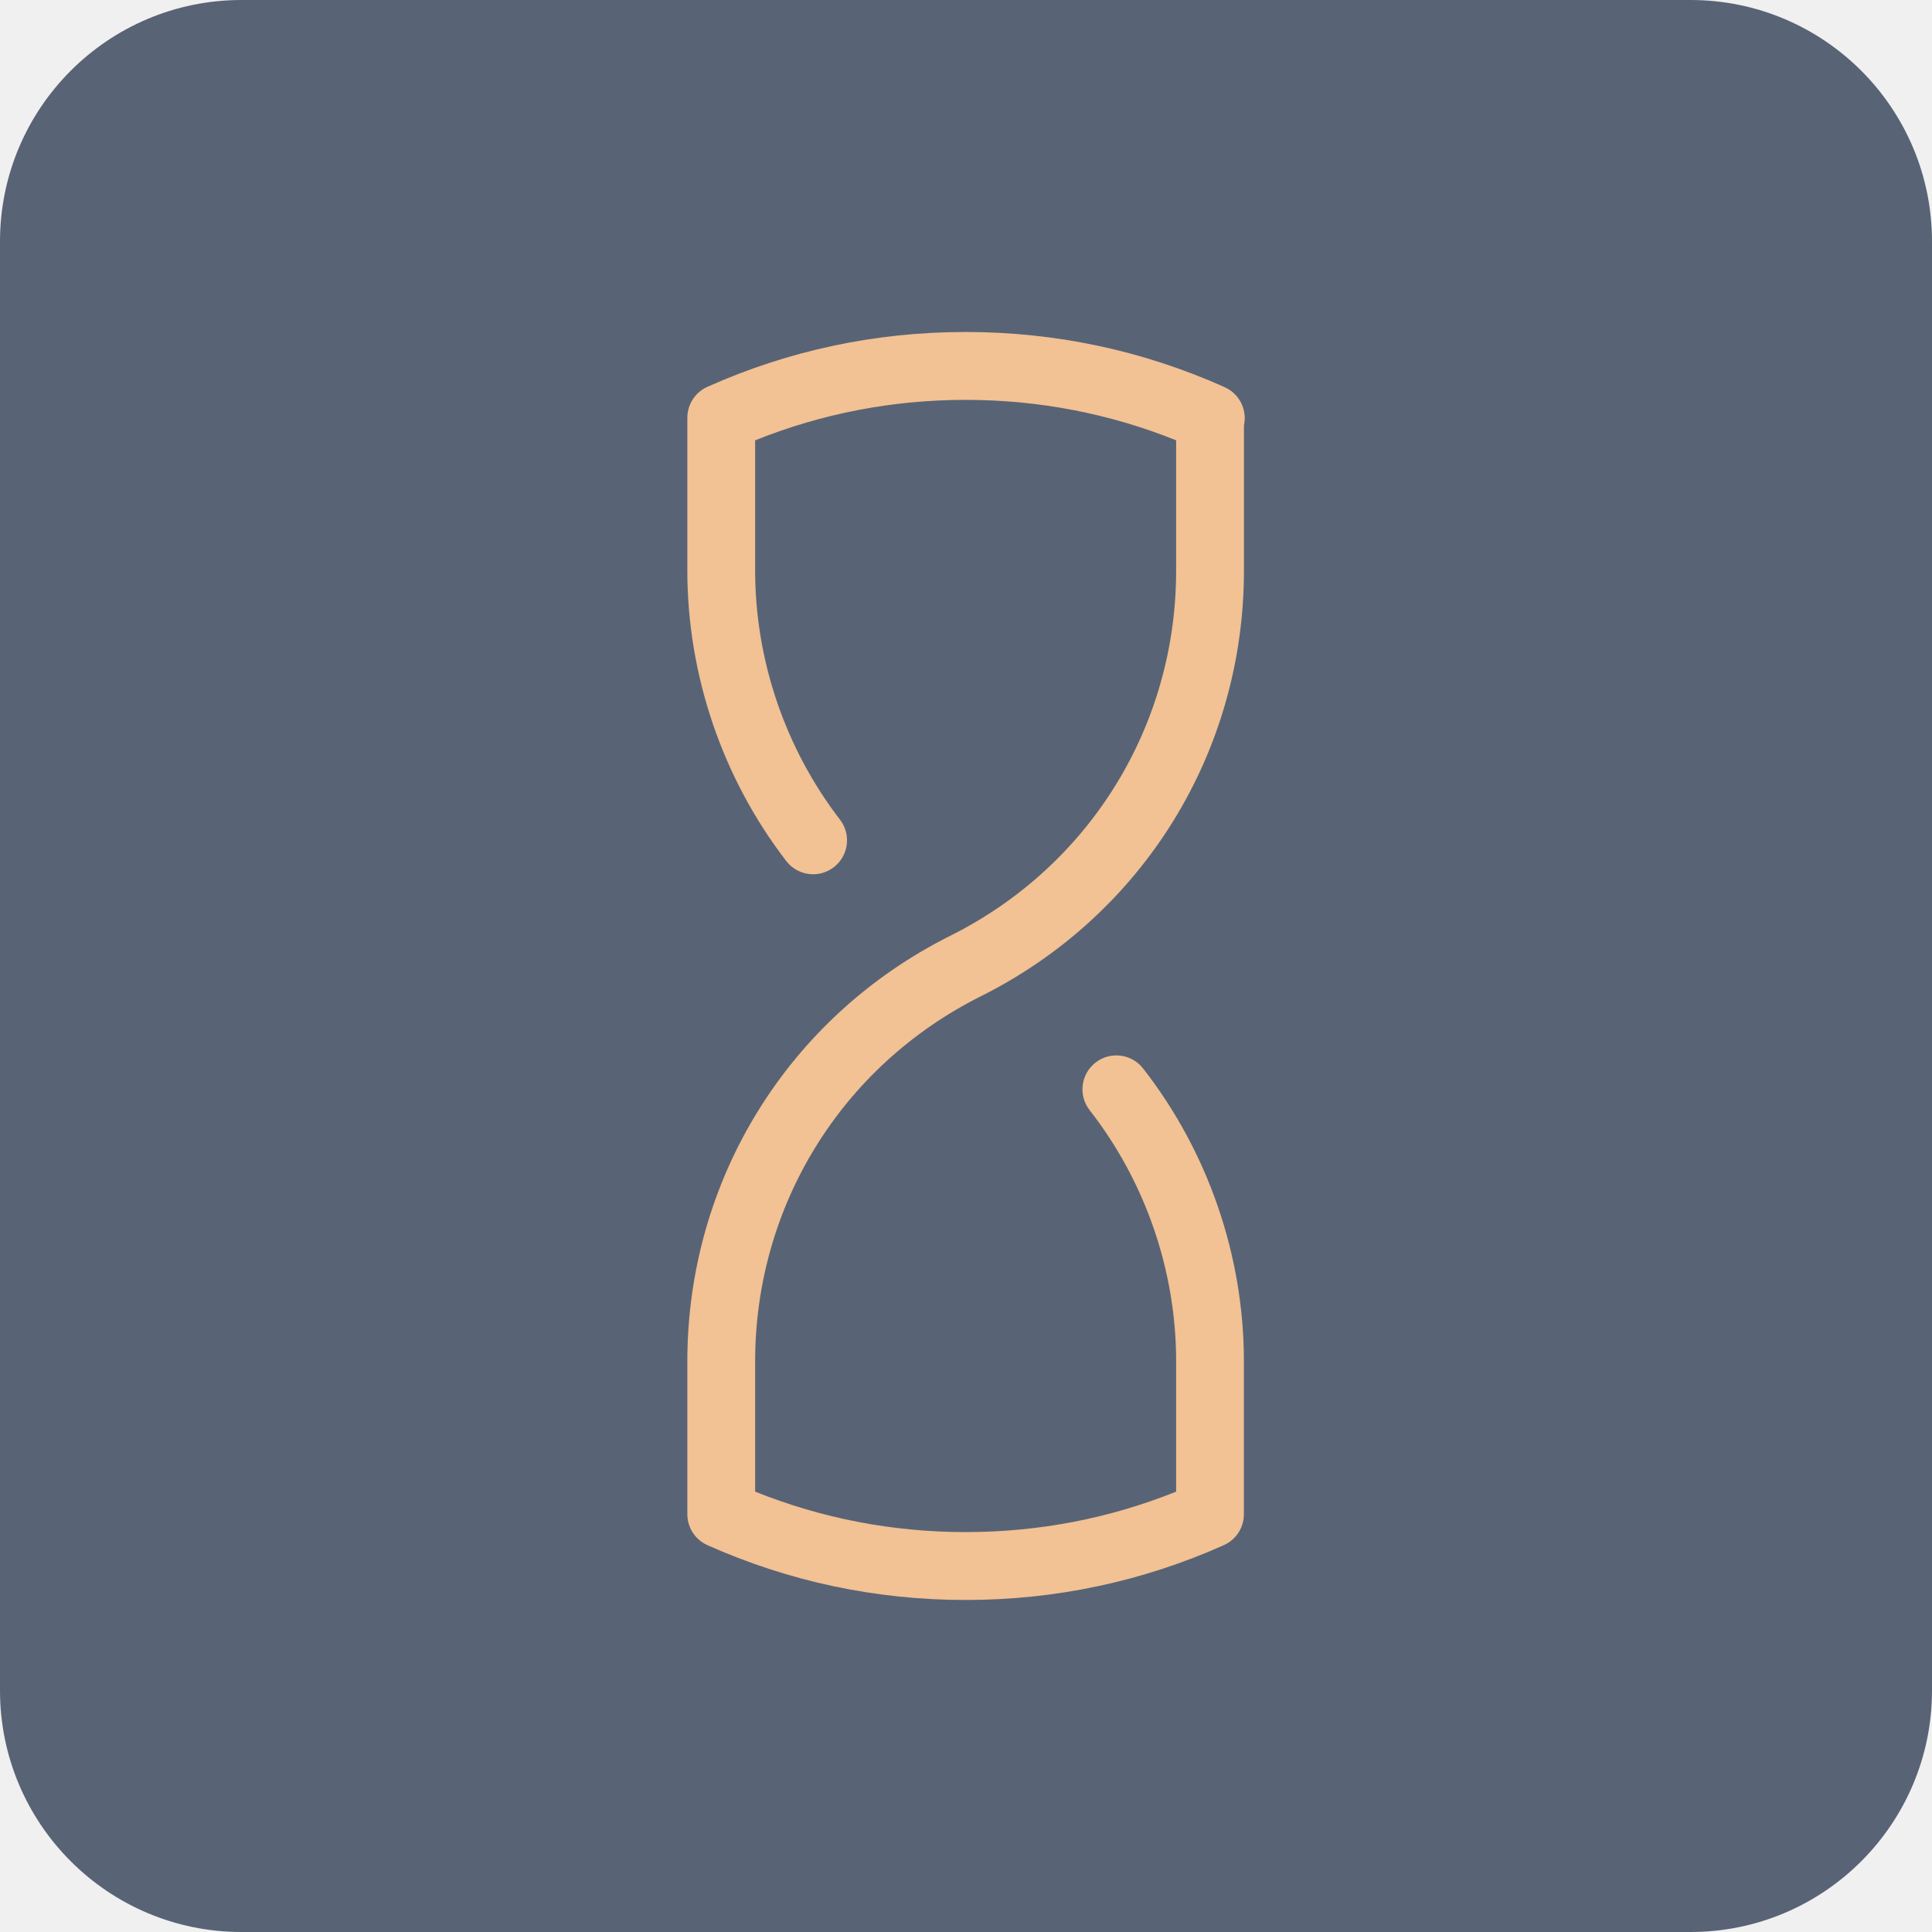
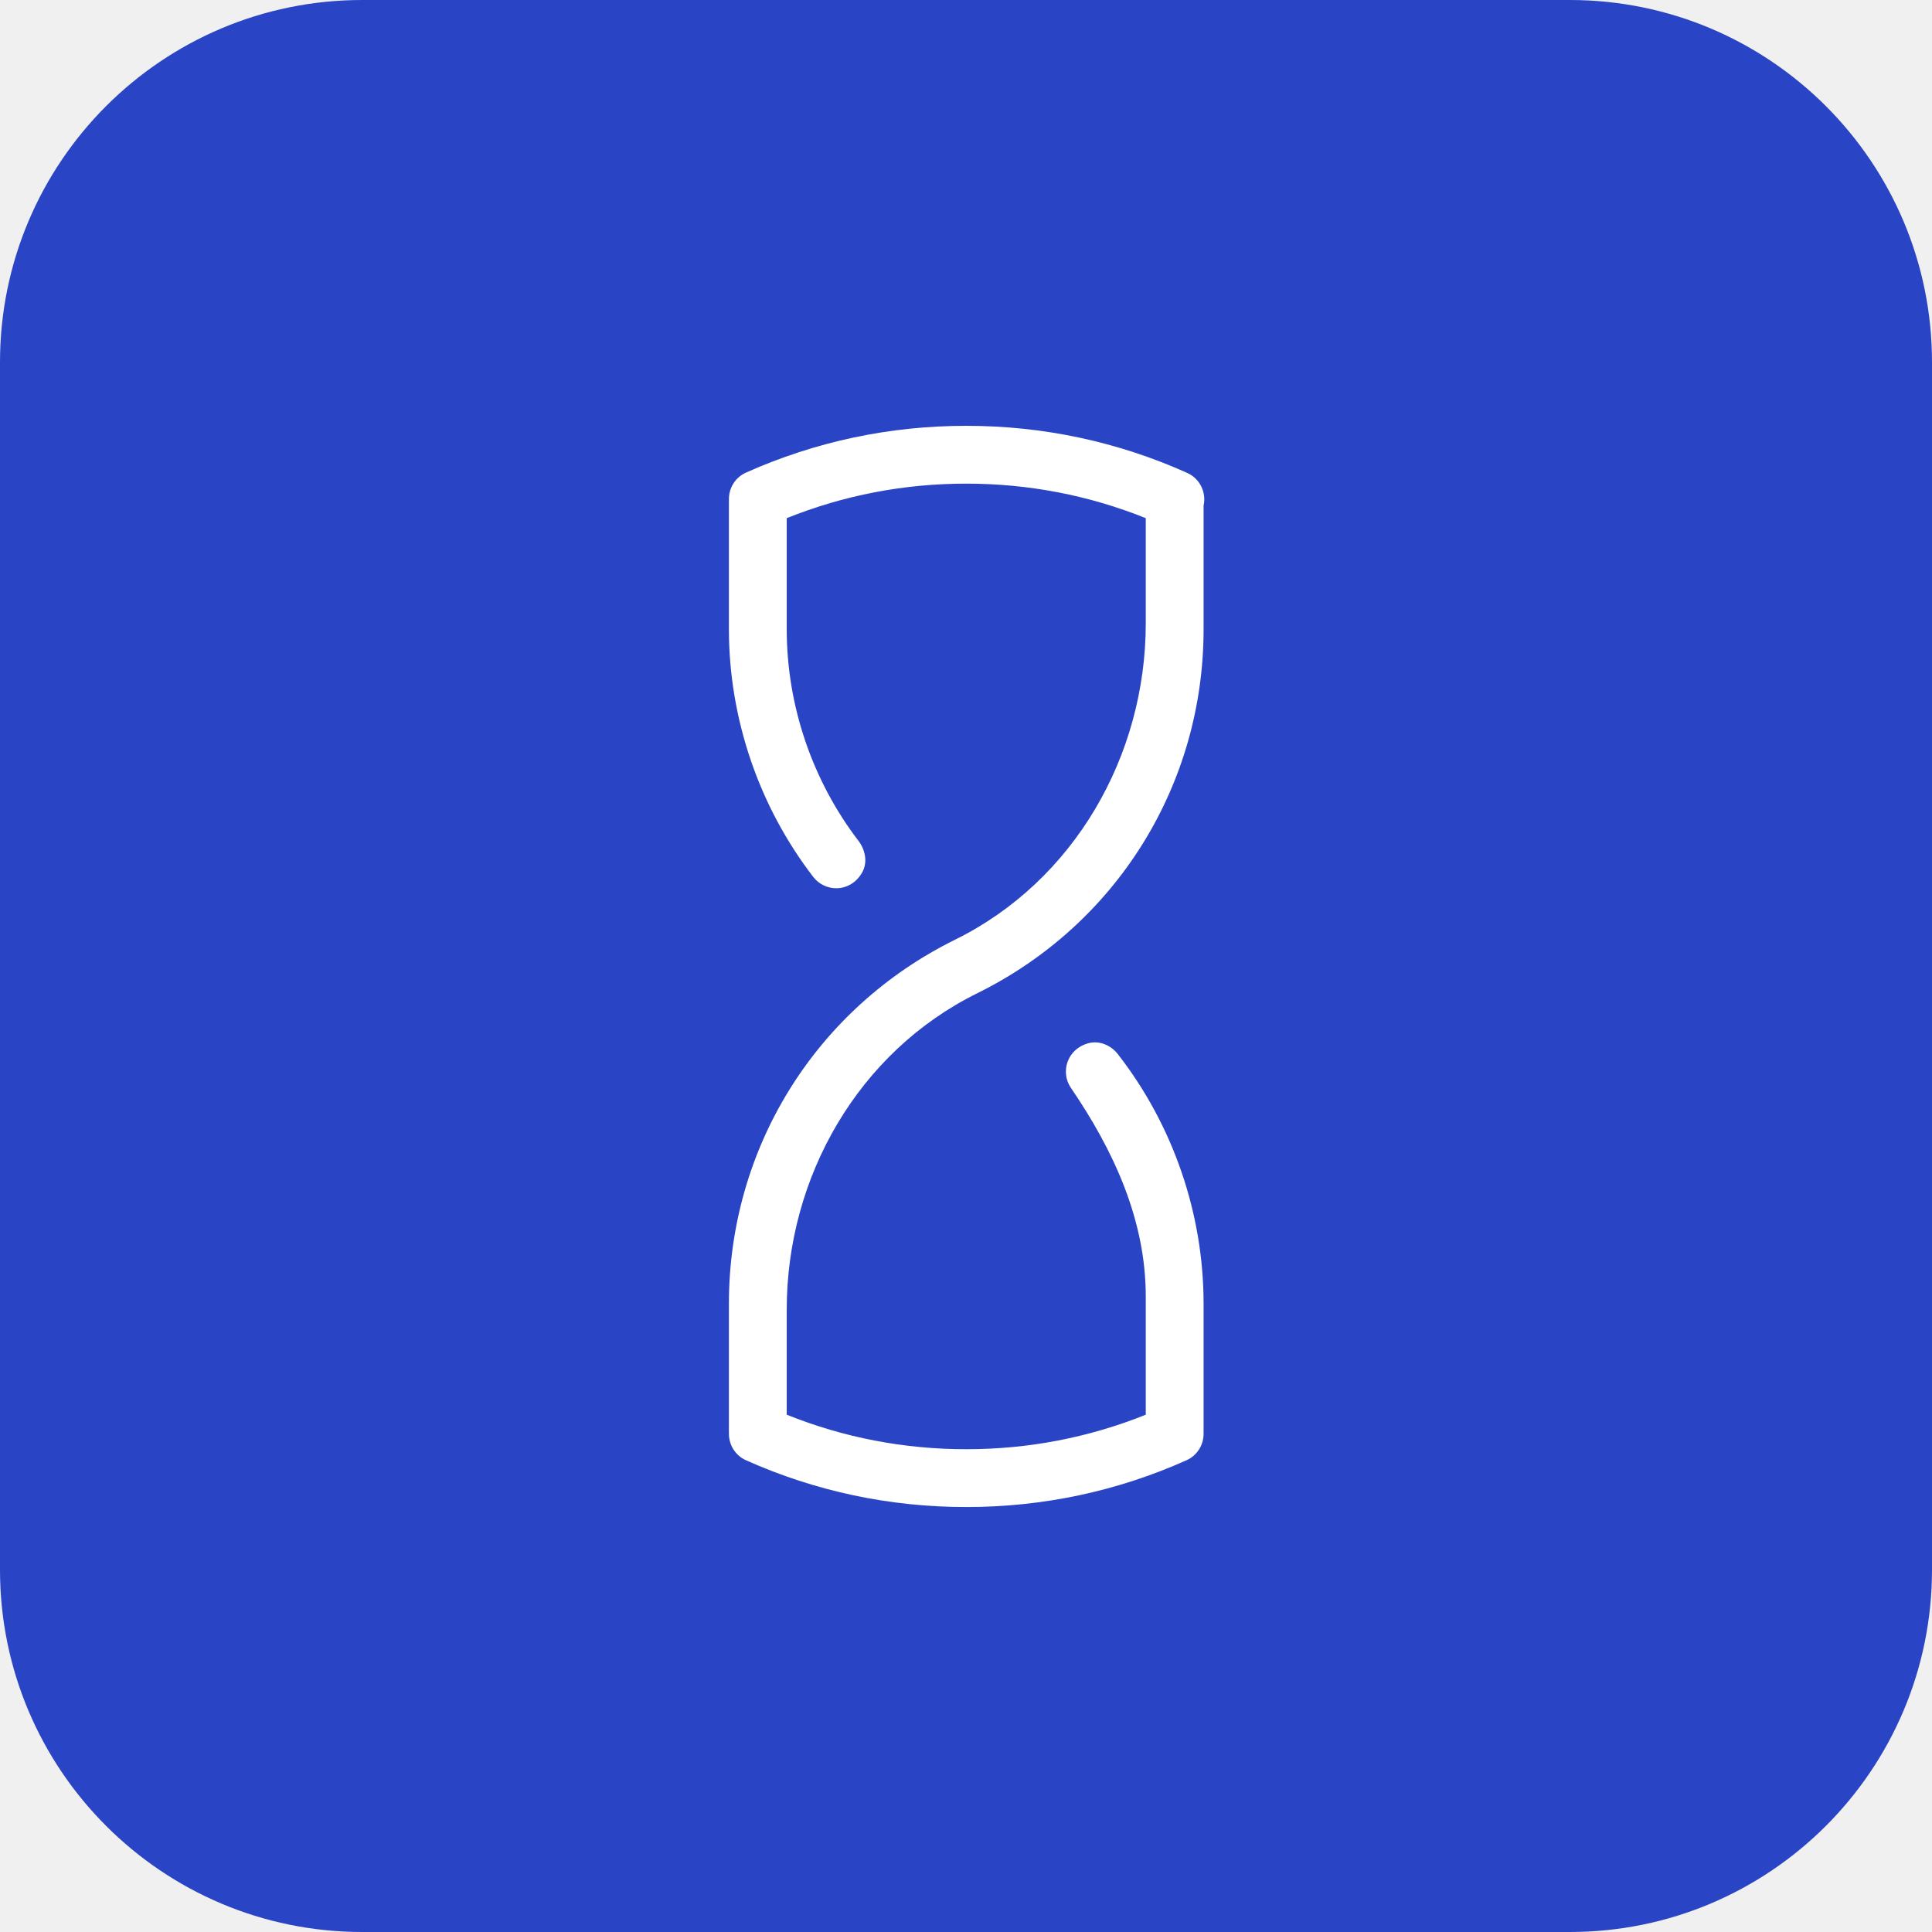
- <svg xmlns="http://www.w3.org/2000/svg" id="Layer_1" version="1.1" viewBox="0 0 512 512">
-   <defs>
-     <style>
-       .st0 {
-         fill: #f2c194;
-       }
- 
-       .st1 {
-         fill: #586475;
-       }
-     </style>
-   </defs>
-   <rect class="st1" width="512" height="512" rx="64" ry="64" />
-   <path class="st0" d="M329.65,400.71v-39.91c0-28-9.49-55.57-26.72-77.65-3.05-3.91-8.7-4.61-12.61-1.55-3.91,3.05-4.61,8.7-1.55,12.61,14.78,18.93,22.92,42.58,22.92,66.59v34.5c-17.71,7.11-36.45,10.72-55.78,10.72s-38.07-3.61-55.79-10.72v-34.5c0-41.24,22.92-78.32,59.8-96.77,43.02-21.51,69.74-64.74,69.74-112.84v-38.44c.9-4.08-1.14-8.36-5.1-10.14-21.65-9.71-44.75-14.63-68.66-14.63s-46.85,4.89-68.43,14.53c-3.45,1.54-5.45,4.99-5.31,8.55,0,.07-.01.14-.01.22v39.91c0,27.7,9.31,55.04,26.22,77,1.77,2.3,4.43,3.5,7.12,3.5,1.91,0,3.84-.61,5.48-1.87,3.93-3.03,4.66-8.67,1.64-12.6-14.5-18.83-22.49-42.28-22.49-66.03v-34.5c17.72-7.11,36.45-10.72,55.79-10.72s38.07,3.61,55.78,10.72v34.5c0,41.24-22.92,78.32-59.8,96.77-43.02,21.51-69.74,64.75-69.74,112.84v39.91c0,.07,0,.14.01.22-.14,3.56,1.86,7.01,5.31,8.55,21.59,9.64,44.61,14.53,68.43,14.53s46.85-4.89,68.43-14.53c3.45-1.54,5.45-4.99,5.31-8.55,0-.07.01-.14.01-.21Z" />
+ <svg xmlns="http://www.w3.org/2000/svg" viewBox="0 0 512 512" role="img" aria-label="J8NIX">
+   <rect width="512" height="512" rx="96" fill="#2A44C6" />
+   <path fill="#FFFFFF" transform="translate(256 256) scale(6.4869) translate(-70.35 -38.7)" d="M80.056 57.741L80.056 52.495C80.056 48.817 78.810 45.195 76.548 42.294C76.267 41.934 75.794 41.736 75.354 41.854C74.476 42.088 74.196 43.036 74.636 43.680C76.390 46.246 77.694 49.090 77.694 52.198L77.694 57.031C75.365 57.966 72.902 58.441 70.360 58.441C67.818 58.441 65.355 57.966 63.026 57.031L63.026 52.737C63.026 47.319 65.954 42.211 70.812 39.812C76.511 36.998 80.056 31.291 80.056 24.940L80.056 19.887C80.175 19.352 79.906 18.788 79.386 18.555C76.540 17.279 73.503 16.632 70.360 16.632C67.228 16.632 64.202 17.275 61.364 18.542C60.910 18.744 60.648 19.198 60.666 19.666C60.665 19.675 60.664 19.685 60.664 19.694L60.664 24.940C60.664 28.582 61.888 32.176 64.111 35.062C64.344 35.364 64.694 35.523 65.048 35.523C65.456 35.523 65.869 35.312 66.114 34.867C66.338 34.460 66.237 33.954 65.955 33.584C64.066 31.116 63.026 28.048 63.026 24.940L63.026 20.404C65.355 19.469 67.818 18.994 70.360 18.994C72.902 18.994 75.365 19.469 77.694 20.404L77.694 24.698C77.694 30.116 74.766 35.224 69.908 37.623C64.209 40.437 60.664 46.144 60.664 52.495L60.664 57.741C60.664 57.751 60.665 57.760 60.666 57.769C60.648 58.237 60.910 58.691 61.364 58.893C64.201 60.161 67.228 60.803 70.360 60.803C73.492 60.803 76.519 60.161 79.356 58.893C79.810 58.691 80.073 58.237 80.055 57.769C80.055 57.759 80.056 57.750 80.056 57.741" />
</svg>
